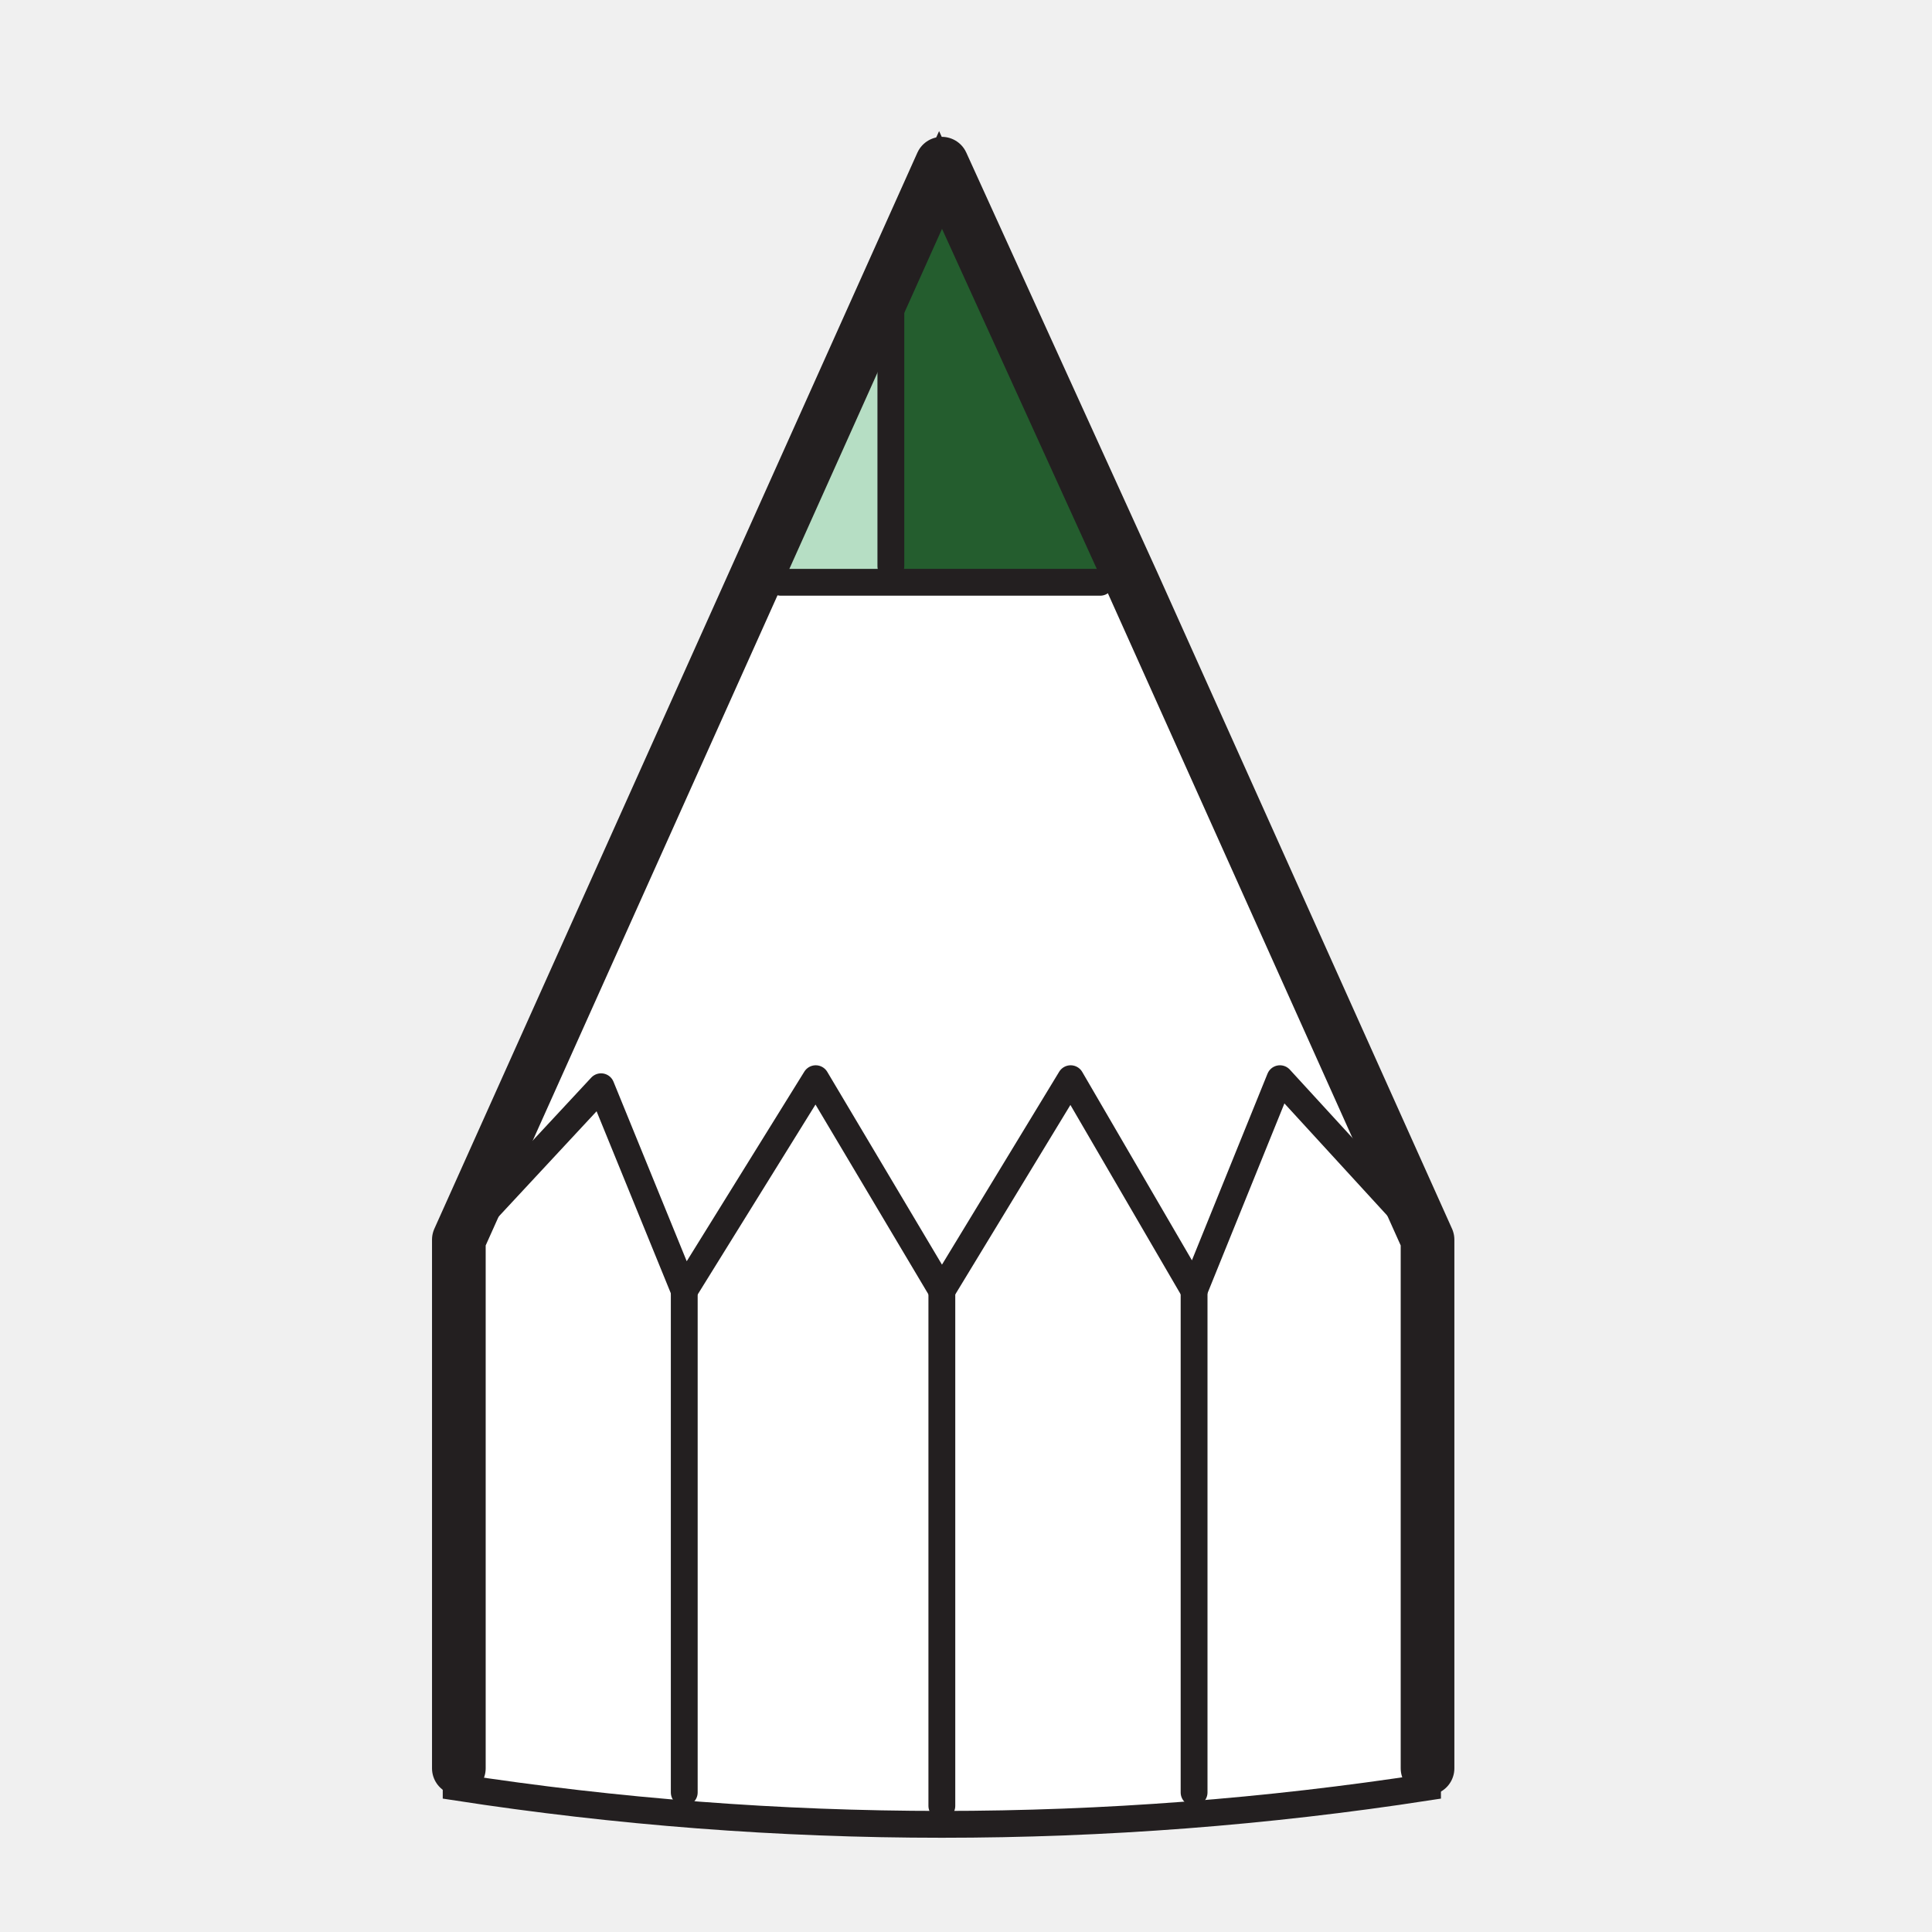
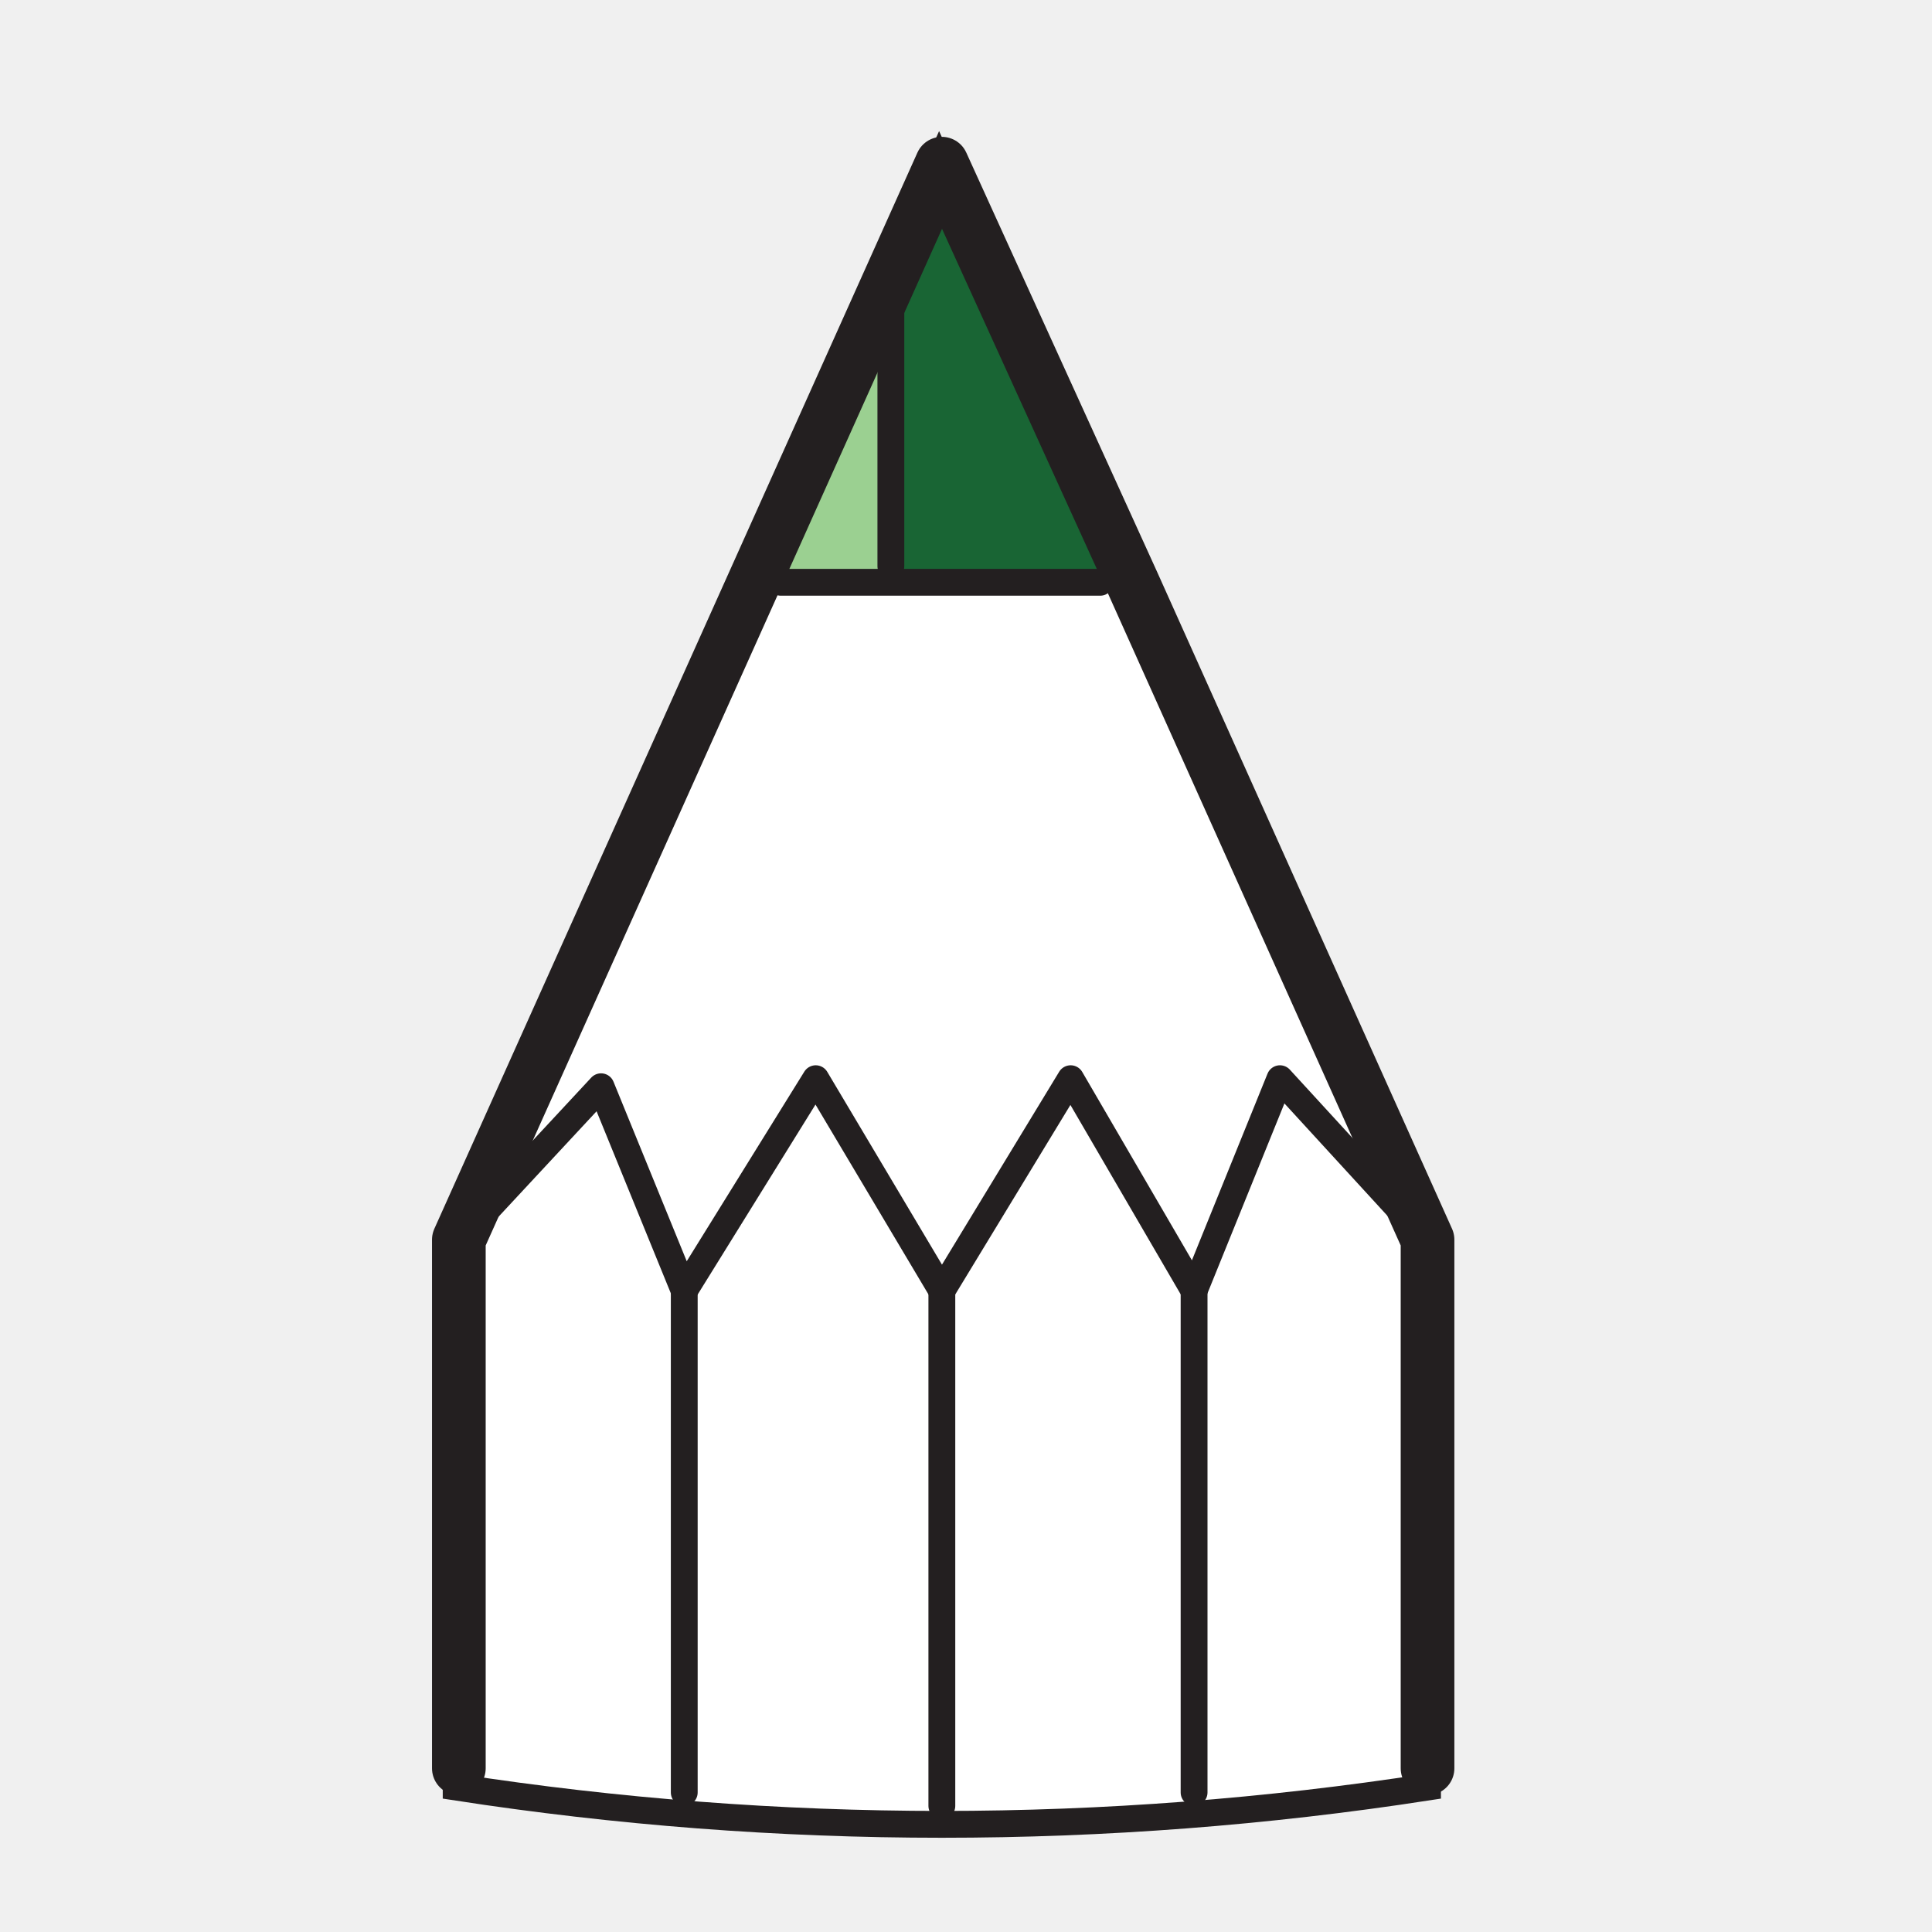
- <svg xmlns="http://www.w3.org/2000/svg" id="Layer_1" data-name="Layer 1" width="1in" height="1in" viewBox="0 0 72 72">
-   <path d="M17,66.6V46.2l18-40.1L53.2,46.2V66.6A118.7,118.7,0,0,1,17,66.6Z" fill="#fff" stroke="#231f20" stroke-miterlimit="10" />
-   <polygon points="42.1 21.6 28.2 21.6 35.1 6.9 42.1 21.6" fill="#245d2e" />
-   <polygon points="28.2 21.6 33.2 21.6 33.2 11.5 28.2 21.6" fill="#b6dec4" />
-   <polyline points="17.1 46.2 22.4 40.5 25.5 48.1 30.4 40.2 35.1 48.1 39.9 40.2 44.5 48.1 47.7 40.2 53.2 46.2" fill="none" stroke="#231f20" stroke-linecap="round" stroke-linejoin="round" />
-   <polyline points="17.1 65.9 17.1 46.2 17.1 46.2 35.1 6.1 42.2 21.7 53.2 46.2 53.2 46.2 53.2 65.9" fill="none" stroke="#231f20" stroke-linecap="round" stroke-linejoin="round" stroke-width="2" />
-   <line x1="25.5" y1="48.1" x2="25.5" y2="66.8" fill="none" stroke="#231f20" stroke-linecap="round" stroke-linejoin="round" />
-   <line x1="35.1" y1="48.1" x2="35.1" y2="67.3" fill="none" stroke="#231f20" stroke-linecap="round" stroke-linejoin="round" />
-   <line x1="44.5" y1="48.1" x2="44.5" y2="66.8" fill="none" stroke="#231f20" stroke-linecap="round" stroke-linejoin="round" />
-   <line x1="33.2" y1="10.8" x2="33.2" y2="21.1" fill="none" stroke="#231f20" stroke-linecap="round" stroke-linejoin="round" />
-   <line x1="29.1" y1="21.7" x2="41" y2="21.7" fill="none" stroke="#231f20" stroke-linecap="round" stroke-linejoin="round" />
+ <svg xmlns="http://www.w3.org/2000/svg" width="96" height="96" viewBox="0 0 72 72">
+   <path fill="#fff" stroke="#231f20" stroke-miterlimit="10" d="M17 66.6V46.2L35 6.1l18.2 40.1v20.4a118.7 118.7 0 0 1-36.2 0z" />
+   <path fill="#196534" d="M42.1 21.6H28.2l6.9-14.7 7 14.7z" />
+   <path fill="#9bd091" d="M28.2 21.6h5V11.5l-5 10.1z" />
+   <path fill="none" stroke="#231f20" stroke-linecap="round" stroke-linejoin="round" d="M17.1 46.2l5.3-5.7 3.1 7.6 4.9-7.9 4.7 7.9 4.8-7.9 4.6 7.9 3.2-7.9 5.5 6" />
+   <path fill="none" stroke="#231f20" stroke-linecap="round" stroke-linejoin="round" stroke-width="2" d="M17.1 65.9V46.2l18-40.1 7.1 15.6 11 24.5v19.7" />
+   <path fill="none" stroke="#231f20" stroke-linecap="round" stroke-linejoin="round" d="M25.5 48.1v18.7m9.6-18.7v19.2m9.4-19.2v18.7m-11.3-56v10.3m-4.1.6H41" />
</svg>
